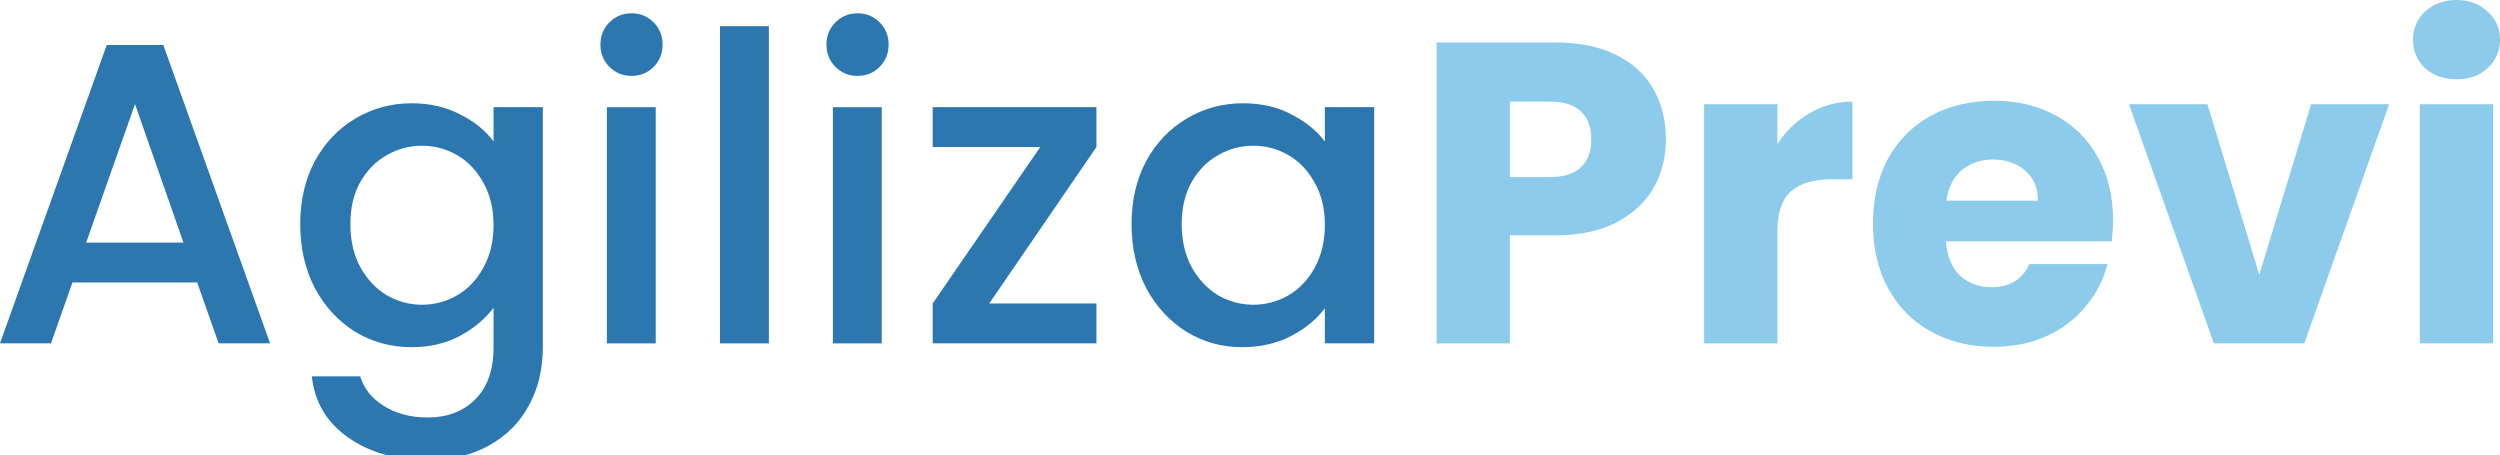
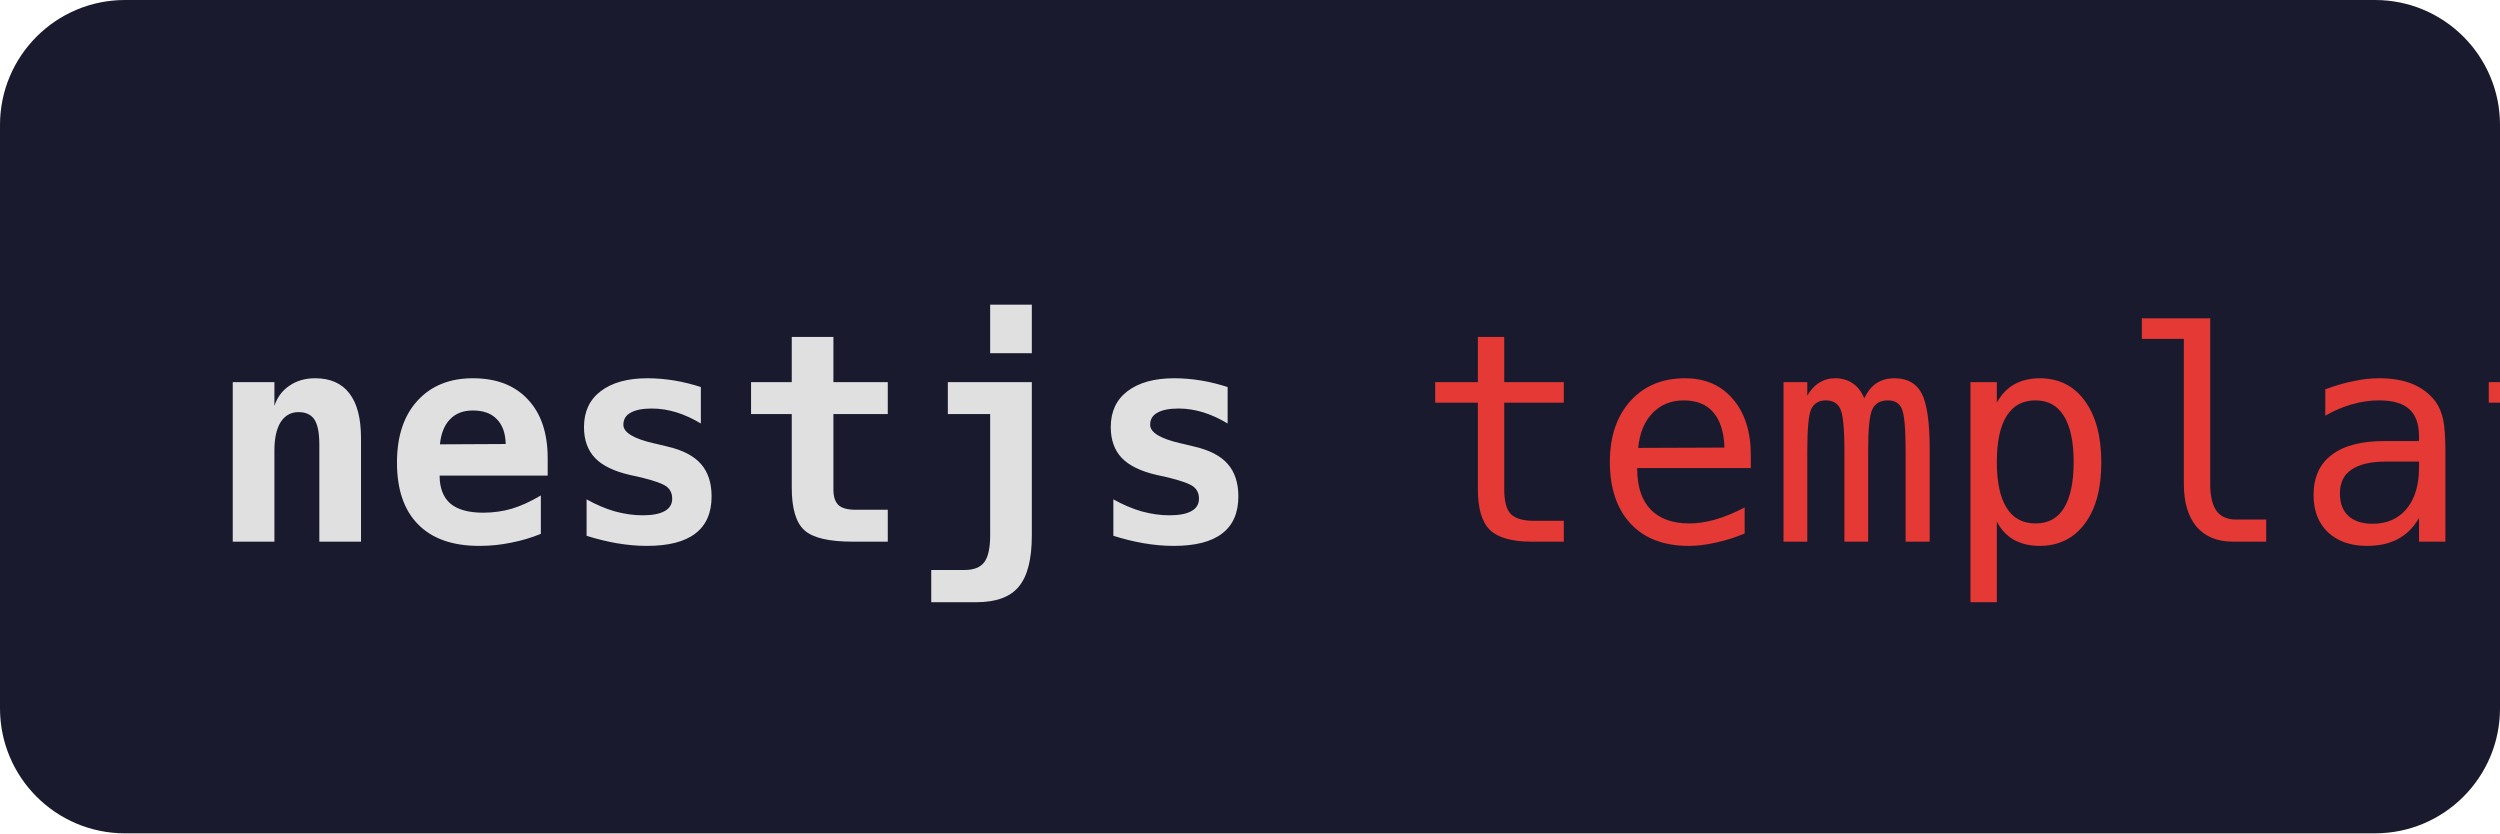
- <svg xmlns="http://www.w3.org/2000/svg" width="1320" height="240" viewBox="0 0 132 24" fill="none">
-   <path d="M59.746 11.835C59.746 10.583 60.003 9.474 60.516 8.509C61.044 7.543 61.753 6.796 62.643 6.268C63.548 5.725 64.544 5.453 65.631 5.453C66.611 5.453 67.464 5.649 68.188 6.042C68.927 6.419 69.516 6.894 69.953 7.467V5.657H72.556V18.127H69.953V16.272C69.516 16.86 68.92 17.35 68.165 17.743C67.411 18.135 66.551 18.331 65.585 18.331C64.514 18.331 63.533 18.059 62.643 17.516C61.753 16.958 61.044 16.189 60.516 15.208C60.003 14.212 59.746 13.088 59.746 11.835ZM69.953 11.881C69.953 11.021 69.772 10.274 69.41 9.64C69.063 9.006 68.603 8.524 68.03 8.192C67.456 7.86 66.838 7.694 66.174 7.694C65.51 7.694 64.891 7.86 64.318 8.192C63.745 8.509 63.277 8.984 62.915 9.618C62.568 10.236 62.394 10.976 62.394 11.835C62.394 12.696 62.568 13.45 62.915 14.099C63.277 14.748 63.745 15.245 64.318 15.593C64.906 15.925 65.525 16.09 66.174 16.09C66.838 16.09 67.456 15.925 68.03 15.593C68.603 15.261 69.063 14.778 69.41 14.144C69.772 13.495 69.953 12.741 69.953 11.881Z" fill="#2D77B1" />
-   <path d="M52.234 16.022H57.892V18.127H49.246V16.022L54.927 7.761H49.246V5.656H57.892V7.761L52.234 16.022Z" fill="#2D77B1" />
-   <path d="M45.289 4.008C44.821 4.008 44.429 3.849 44.112 3.532C43.795 3.215 43.637 2.823 43.637 2.355C43.637 1.888 43.795 1.495 44.112 1.178C44.429 0.862 44.821 0.703 45.289 0.703C45.742 0.703 46.126 0.862 46.443 1.178C46.76 1.495 46.919 1.888 46.919 2.355C46.919 2.823 46.76 3.215 46.443 3.532C46.126 3.849 45.742 4.008 45.289 4.008ZM46.556 5.66V18.13H43.976V5.66H46.556Z" fill="#2D77B1" />
-   <path d="M40.596 1.383V18.131H38.016V1.383H40.596Z" fill="#2D77B1" />
-   <path d="M33.355 4.008C32.888 4.008 32.495 3.849 32.178 3.532C31.862 3.215 31.703 2.823 31.703 2.355C31.703 1.888 31.862 1.495 32.178 1.178C32.495 0.862 32.888 0.703 33.355 0.703C33.808 0.703 34.193 0.862 34.51 1.178C34.826 1.495 34.985 1.888 34.985 2.355C34.985 2.823 34.826 3.215 34.51 3.532C34.193 3.849 33.808 4.008 33.355 4.008ZM34.623 5.66V18.13H32.043V5.66H34.623Z" fill="#2D77B1" />
-   <path d="M21.736 5.453C22.702 5.453 23.554 5.649 24.294 6.042C25.048 6.419 25.636 6.894 26.059 7.467V5.657H28.662V18.331C28.662 19.478 28.42 20.496 27.937 21.387C27.455 22.292 26.753 23.001 25.833 23.514C24.927 24.027 23.841 24.284 22.573 24.284C20.884 24.284 19.48 23.884 18.364 23.084C17.247 22.299 16.613 21.228 16.463 19.87H19.02C19.216 20.519 19.631 21.04 20.265 21.432C20.914 21.839 21.683 22.043 22.573 22.043C23.615 22.043 24.452 21.726 25.086 21.092C25.735 20.459 26.059 19.538 26.059 18.331V16.249C25.621 16.837 25.025 17.335 24.271 17.743C23.532 18.135 22.687 18.331 21.736 18.331C20.65 18.331 19.654 18.059 18.748 17.516C17.858 16.958 17.149 16.189 16.621 15.208C16.108 14.212 15.852 13.088 15.852 11.835C15.852 10.583 16.108 9.474 16.621 8.509C17.149 7.543 17.858 6.796 18.748 6.268C19.654 5.725 20.65 5.453 21.736 5.453ZM26.059 11.881C26.059 11.021 25.878 10.274 25.516 9.64C25.169 9.006 24.709 8.524 24.135 8.192C23.562 7.86 22.943 7.694 22.279 7.694C21.615 7.694 20.997 7.86 20.423 8.192C19.85 8.509 19.382 8.984 19.02 9.618C18.673 10.236 18.5 10.976 18.5 11.835C18.5 12.696 18.673 13.45 19.02 14.099C19.382 14.748 19.85 15.245 20.423 15.593C21.012 15.925 21.63 16.09 22.279 16.09C22.943 16.09 23.562 15.925 24.135 15.593C24.709 15.261 25.169 14.778 25.516 14.144C25.878 13.495 26.059 12.741 26.059 11.881Z" fill="#2D77B1" />
-   <path d="M10.411 14.914H3.825L2.693 18.127H0L5.636 2.375H8.623L14.259 18.127H11.543L10.411 14.914ZM9.687 12.809L7.129 5.498L4.549 12.809H9.687Z" fill="#2D77B1" />
-   <path d="M129.715 4.187C129.036 4.187 128.478 3.991 128.04 3.599C127.617 3.191 127.406 2.693 127.406 2.105C127.406 1.501 127.617 1.003 128.04 0.611C128.478 0.204 129.036 0 129.715 0C130.379 0 130.922 0.204 131.344 0.611C131.782 1.003 132.001 1.501 132.001 2.105C132.001 2.693 131.782 3.191 131.344 3.599C130.922 3.991 130.379 4.187 129.715 4.187ZM131.639 5.5V18.129H127.768V5.5H131.639Z" fill="#8DCBED" />
-   <path d="M119.29 14.508L122.029 5.5H126.148L121.667 18.129H116.891L112.41 5.5H116.552L119.29 14.508Z" fill="#8DCBED" />
-   <path d="M111.569 11.612C111.569 11.974 111.546 12.351 111.501 12.744H102.742C102.802 13.528 103.051 14.132 103.489 14.555C103.942 14.962 104.492 15.165 105.141 15.165C106.107 15.165 106.778 14.758 107.155 13.943H111.275C111.063 14.773 110.679 15.52 110.12 16.184C109.577 16.848 108.891 17.369 108.061 17.746C107.231 18.123 106.303 18.311 105.277 18.311C104.04 18.311 102.938 18.047 101.973 17.519C101.007 16.991 100.252 16.237 99.709 15.256C99.166 14.275 98.894 13.129 98.894 11.816C98.894 10.503 99.159 9.356 99.687 8.376C100.23 7.395 100.984 6.641 101.95 6.112C102.916 5.584 104.025 5.32 105.277 5.32C106.499 5.32 107.585 5.577 108.536 6.09C109.487 6.603 110.226 7.335 110.754 8.285C111.297 9.236 111.569 10.345 111.569 11.612ZM107.608 10.594C107.608 9.93 107.382 9.402 106.929 9.009C106.476 8.617 105.911 8.421 105.232 8.421C104.583 8.421 104.032 8.61 103.579 8.987C103.142 9.364 102.87 9.9 102.765 10.594H107.608Z" fill="#8DCBED" />
-   <path d="M93.847 7.608C94.299 6.914 94.865 6.371 95.544 5.978C96.223 5.571 96.978 5.367 97.808 5.367V9.464H96.744C95.778 9.464 95.054 9.675 94.571 10.097C94.088 10.505 93.847 11.229 93.847 12.27V18.132H89.977V5.503H93.847V7.608Z" fill="#8DCBED" />
-   <path d="M87.96 7.357C87.96 8.278 87.749 9.123 87.326 9.892C86.904 10.646 86.255 11.258 85.38 11.725C84.505 12.193 83.418 12.427 82.121 12.427H79.722V18.13H75.852V2.242H82.121C83.388 2.242 84.46 2.461 85.335 2.899C86.21 3.336 86.866 3.94 87.304 4.709C87.741 5.479 87.96 6.361 87.96 7.357ZM81.827 9.349C82.566 9.349 83.117 9.175 83.479 8.828C83.841 8.481 84.022 7.991 84.022 7.357C84.022 6.723 83.841 6.233 83.479 5.886C83.117 5.539 82.566 5.365 81.827 5.365H79.722V9.349H81.827Z" fill="#8DCBED" />
+ <svg xmlns="http://www.w3.org/2000/svg" viewBox="0 0 120 40" width="120" height="40">
+   <rect width="120" height="40" rx="6" fill="#1a1a2e" />
+   <text x="10" y="26" font-family="monospace" font-size="14" font-weight="bold" fill="#e0e0e0">nestjs</text>
+   <text x="68" y="26" font-family="monospace" font-size="14" fill="#e53935">template</text>
</svg>
